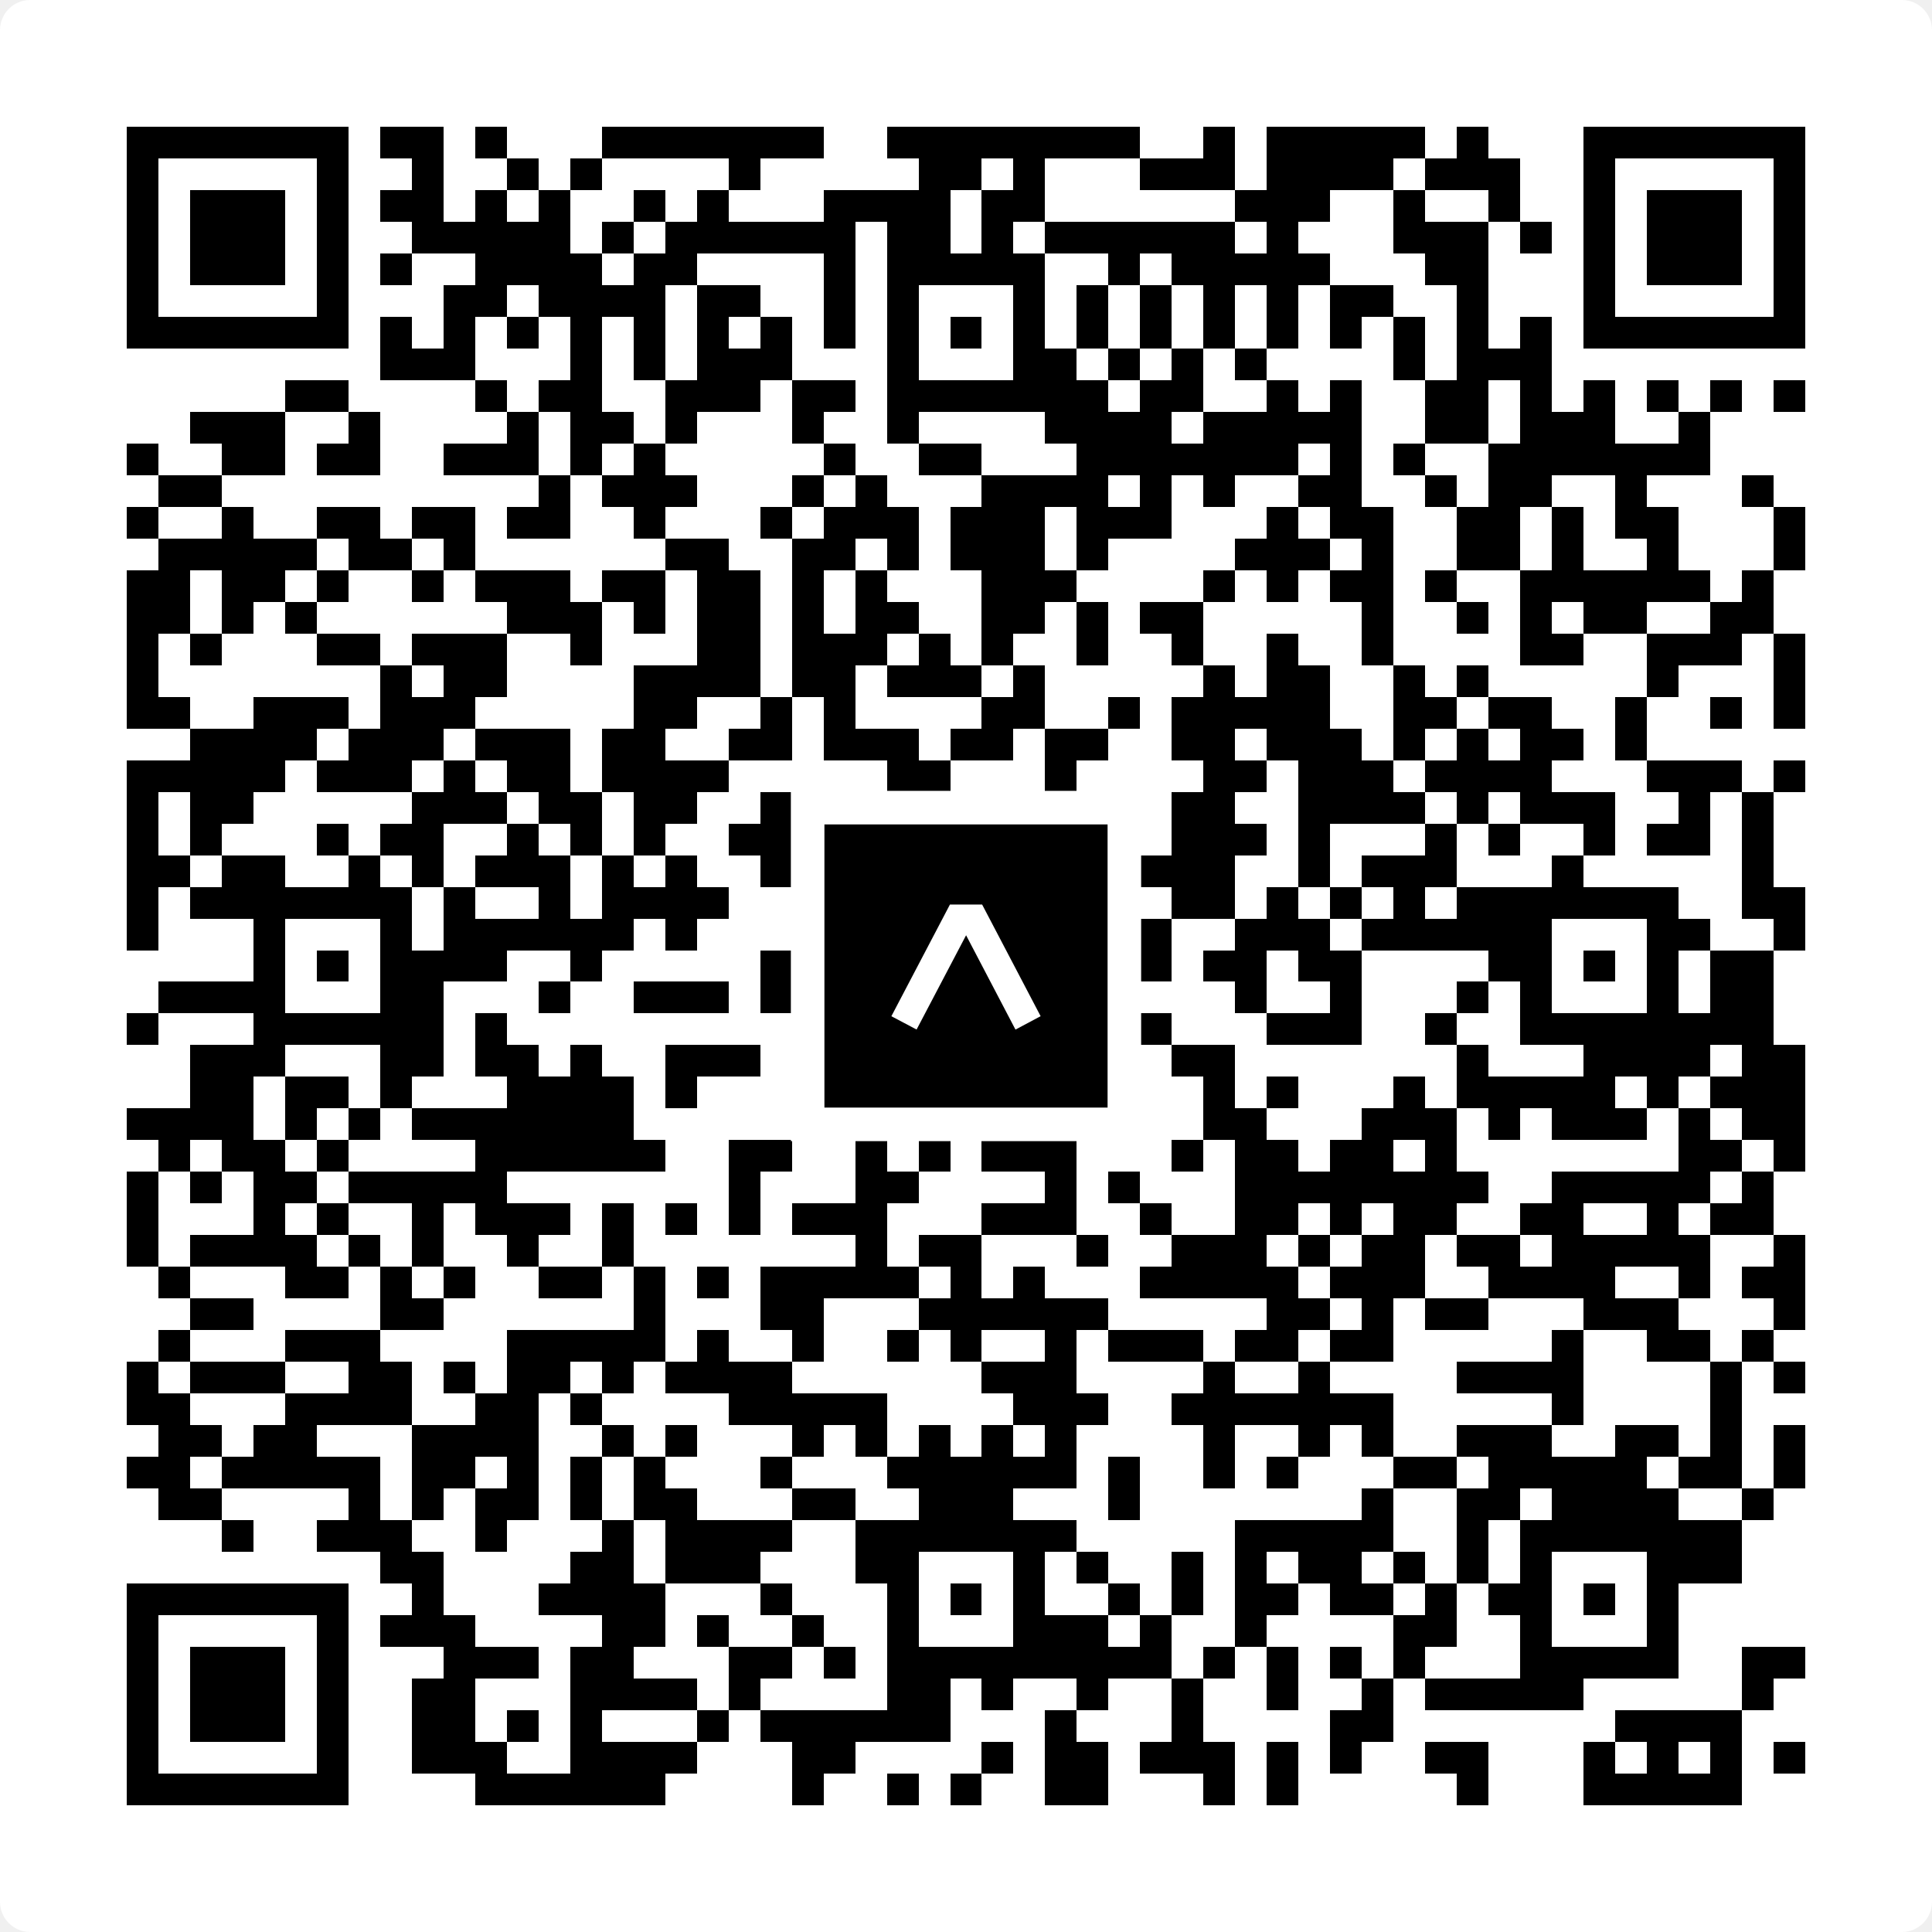
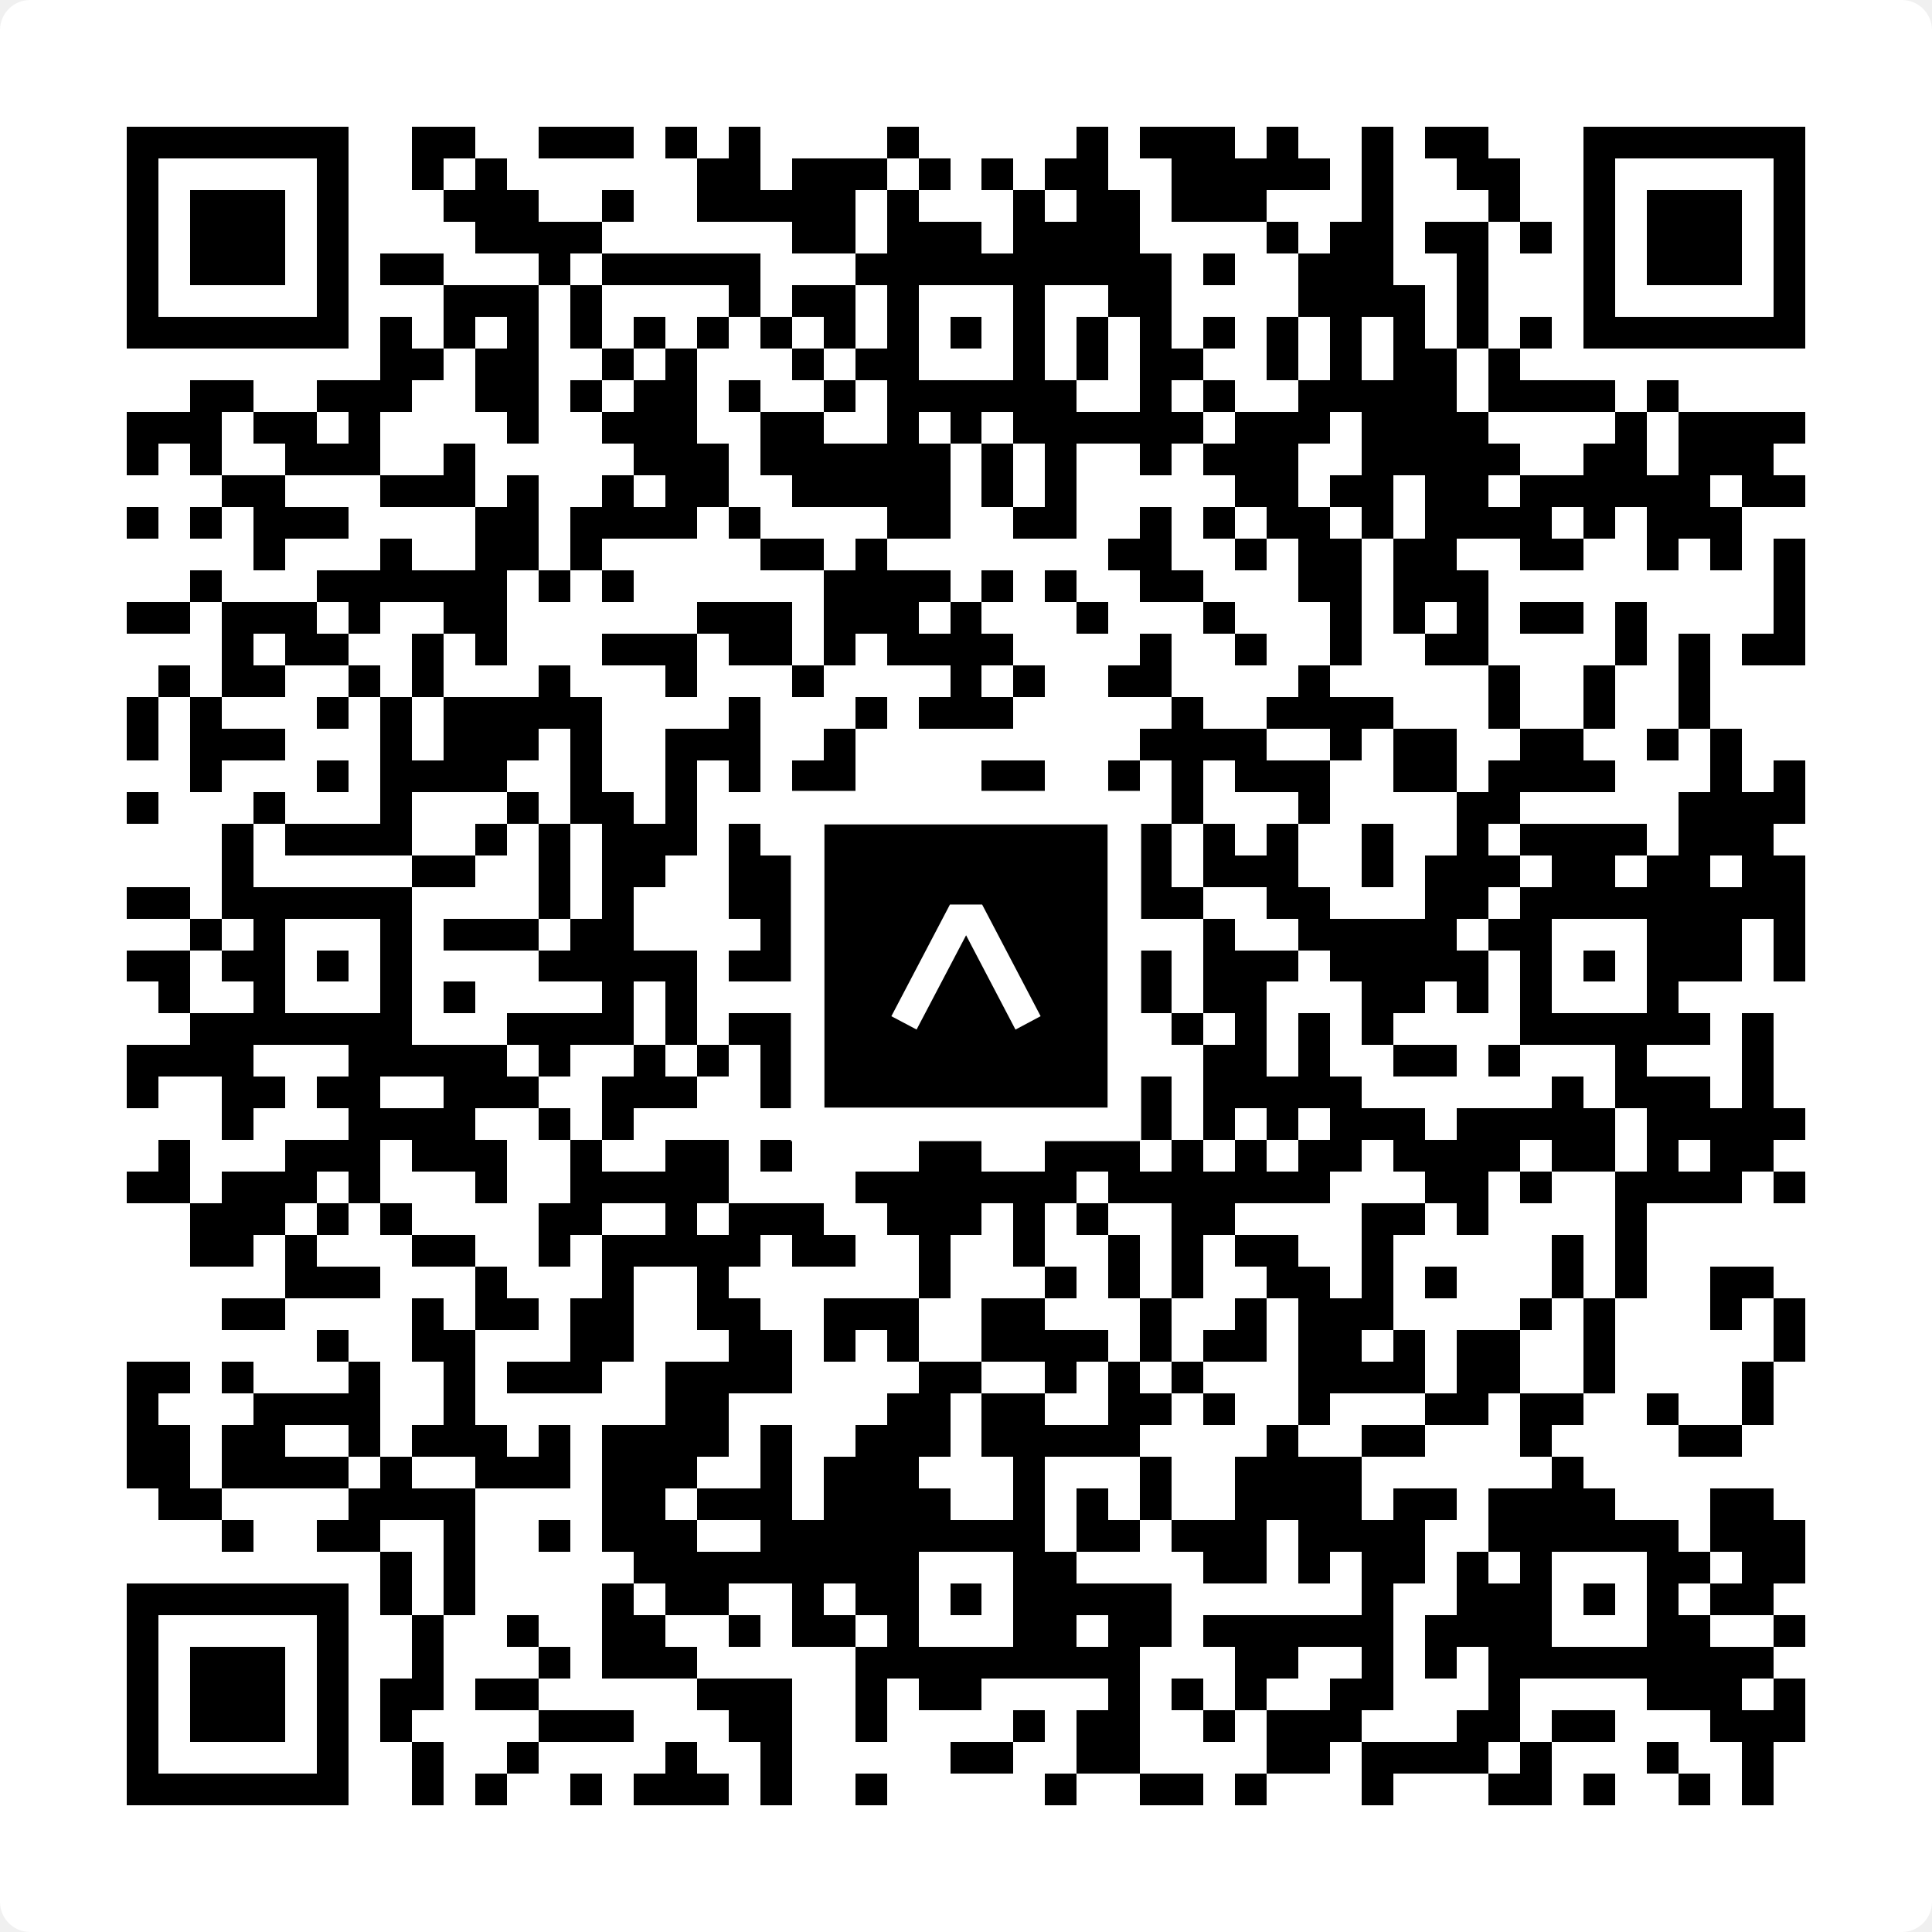
<svg xmlns="http://www.w3.org/2000/svg" width="512" height="512" viewBox="0 0 512 512" fill="none">
  <path d="M0 8C0 3.582 3.582 0 8 0H504C508.418 0 512 3.582 512 8V504C512 508.418 508.418 512 504 512H8C3.582 512 0 508.418 0 504V8Z" fill="white" />
  <svg viewBox="0 0 61 61" shape-rendering="crispEdges" height="512" width="512" x="0" y="0">
-     <path stroke="#000000" d="M4 4.5h7m1 0h2m1 0h1m3 0h7m2 0h8m2 0h1m1 0h5m1 0h1m3 0h7M4 5.5h1m5 0h1m2 0h1m2 0h1m1 0h1m4 0h1m5 0h2m1 0h1m3 0h3m1 0h4m1 0h3m2 0h1m5 0h1M4 6.5h1m1 0h3m1 0h1m1 0h2m1 0h1m1 0h1m2 0h1m1 0h1m3 0h4m1 0h2m6 0h3m2 0h1m2 0h1m2 0h1m1 0h3m1 0h1M4 7.5h1m1 0h3m1 0h1m2 0h5m1 0h1m1 0h6m1 0h2m1 0h1m1 0h6m1 0h1m3 0h3m1 0h1m1 0h1m1 0h3m1 0h1M4 8.5h1m1 0h3m1 0h1m1 0h1m2 0h4m1 0h2m4 0h1m1 0h5m2 0h1m1 0h5m3 0h2m3 0h1m1 0h3m1 0h1M4 9.5h1m5 0h1m3 0h2m1 0h4m1 0h2m2 0h1m1 0h1m3 0h1m1 0h1m1 0h1m1 0h1m1 0h1m1 0h2m2 0h1m3 0h1m5 0h1M4 10.5h7m1 0h1m1 0h1m1 0h1m1 0h1m1 0h1m1 0h1m1 0h1m1 0h1m1 0h1m1 0h1m1 0h1m1 0h1m1 0h1m1 0h1m1 0h1m1 0h1m1 0h1m1 0h1m1 0h1m1 0h7M12 11.5h3m3 0h1m1 0h1m1 0h3m3 0h1m3 0h2m1 0h1m1 0h1m1 0h1m4 0h1m1 0h3M9 12.5h2m4 0h1m1 0h2m2 0h3m1 0h2m1 0h7m1 0h2m2 0h1m1 0h1m2 0h2m1 0h1m1 0h1m1 0h1m1 0h1m1 0h1M6 13.5h3m2 0h1m4 0h1m1 0h2m1 0h1m3 0h1m2 0h1m4 0h4m1 0h5m2 0h2m1 0h3m2 0h1M4 14.5h1m2 0h2m1 0h2m2 0h3m1 0h1m1 0h1m5 0h1m2 0h2m3 0h7m1 0h1m1 0h1m2 0h7M5 15.5h2m10 0h1m1 0h3m3 0h1m1 0h1m3 0h4m1 0h1m1 0h1m2 0h2m2 0h1m1 0h2m2 0h1m3 0h1M4 16.5h1m2 0h1m2 0h2m1 0h2m1 0h2m2 0h1m3 0h1m1 0h3m1 0h3m1 0h3m3 0h1m1 0h2m2 0h2m1 0h1m1 0h2m3 0h1M5 17.5h5m1 0h2m1 0h1m6 0h2m2 0h2m1 0h1m1 0h3m1 0h1m4 0h3m1 0h1m2 0h2m1 0h1m2 0h1m3 0h1M4 18.5h2m1 0h2m1 0h1m2 0h1m1 0h3m1 0h2m1 0h2m1 0h1m1 0h1m3 0h3m4 0h1m1 0h1m1 0h2m1 0h1m2 0h6m1 0h1M4 19.5h2m1 0h1m1 0h1m6 0h3m1 0h1m1 0h2m1 0h1m1 0h2m2 0h2m1 0h1m1 0h2m5 0h1m2 0h1m1 0h1m1 0h2m2 0h2M4 20.5h1m1 0h1m3 0h2m1 0h3m2 0h1m3 0h2m1 0h3m1 0h1m1 0h1m2 0h1m2 0h1m2 0h1m2 0h1m4 0h2m2 0h3m1 0h1M4 21.5h1m7 0h1m1 0h2m4 0h4m1 0h2m1 0h3m1 0h1m5 0h1m1 0h2m2 0h1m1 0h1m5 0h1m3 0h1M4 22.5h2m2 0h3m1 0h3m5 0h2m2 0h1m1 0h1m4 0h2m2 0h1m1 0h5m2 0h2m1 0h2m2 0h1m2 0h1m1 0h1M6 23.5h4m1 0h3m1 0h3m1 0h2m2 0h2m1 0h3m1 0h2m1 0h2m2 0h2m1 0h3m1 0h1m1 0h1m1 0h2m1 0h1M4 24.5h5m1 0h3m1 0h1m1 0h2m1 0h4m5 0h2m3 0h1m4 0h2m1 0h3m1 0h4m3 0h3m1 0h1M4 25.5h1m1 0h2m5 0h3m1 0h2m1 0h2m2 0h2m1 0h1m2 0h1m1 0h1m1 0h1m2 0h2m2 0h4m1 0h1m1 0h3m2 0h1m1 0h1M4 26.5h1m1 0h1m3 0h1m1 0h2m2 0h1m1 0h1m1 0h1m2 0h2m1 0h1m2 0h1m3 0h3m1 0h3m1 0h1m3 0h1m1 0h1m2 0h1m1 0h2m1 0h1M4 27.5h2m1 0h2m2 0h1m1 0h1m1 0h3m1 0h1m1 0h1m2 0h1m1 0h1m1 0h1m3 0h2m1 0h4m2 0h1m1 0h3m3 0h1m5 0h1M4 28.5h1m1 0h7m1 0h1m2 0h1m1 0h4m2 0h1m2 0h5m1 0h2m1 0h2m1 0h1m1 0h1m1 0h1m1 0h7m2 0h2M4 29.5h1m3 0h1m3 0h1m1 0h6m1 0h1m3 0h1m2 0h1m3 0h3m1 0h1m2 0h3m1 0h6m3 0h2m2 0h1M8 30.5h1m1 0h1m1 0h4m2 0h1m5 0h2m1 0h2m1 0h1m1 0h1m1 0h3m1 0h2m1 0h2m4 0h2m1 0h1m1 0h1m1 0h2M5 31.5h4m3 0h2m3 0h1m2 0h3m1 0h2m1 0h2m3 0h2m5 0h1m2 0h1m3 0h1m1 0h1m3 0h1m1 0h2M4 32.5h1m3 0h6m1 0h1m12 0h6m2 0h1m3 0h3m2 0h1m2 0h8M6 33.5h3m3 0h2m1 0h2m1 0h1m2 0h3m3 0h1m2 0h5m2 0h2m7 0h1m3 0h4m1 0h2M6 34.5h2m1 0h2m1 0h1m3 0h4m1 0h1m7 0h1m2 0h1m2 0h1m2 0h1m1 0h1m3 0h1m1 0h5m1 0h1m1 0h3M4 35.5h4m1 0h1m1 0h1m1 0h7m5 0h1m2 0h2m1 0h2m1 0h2m2 0h2m3 0h3m1 0h1m1 0h3m1 0h1m1 0h2M5 36.5h1m1 0h2m1 0h1m4 0h6m2 0h2m2 0h1m1 0h1m1 0h3m3 0h1m1 0h2m1 0h2m1 0h1m7 0h2m1 0h1M4 37.5h1m1 0h1m1 0h2m1 0h5m7 0h1m3 0h2m4 0h1m1 0h1m3 0h8m2 0h5m1 0h1M4 38.5h1m3 0h1m1 0h1m2 0h1m1 0h3m1 0h1m1 0h1m1 0h1m1 0h3m3 0h3m2 0h1m2 0h2m1 0h1m1 0h2m2 0h2m2 0h1m1 0h2M4 39.5h1m1 0h4m1 0h1m1 0h1m2 0h1m2 0h1m7 0h1m1 0h2m3 0h1m2 0h3m1 0h1m1 0h2m1 0h2m1 0h5m2 0h1M5 40.5h1m3 0h2m1 0h1m1 0h1m2 0h2m1 0h1m1 0h1m1 0h5m1 0h1m1 0h1m3 0h5m1 0h3m2 0h4m2 0h1m1 0h2M6 41.5h2m4 0h2m6 0h1m3 0h2m3 0h6m5 0h2m1 0h1m1 0h2m3 0h3m3 0h1M5 42.5h1m3 0h3m4 0h5m1 0h1m2 0h1m2 0h1m1 0h1m2 0h1m1 0h3m1 0h2m1 0h2m5 0h1m2 0h2m1 0h1M4 43.5h1m1 0h3m2 0h2m1 0h1m1 0h2m1 0h1m1 0h4m6 0h3m4 0h1m2 0h1m4 0h4m4 0h1m1 0h1M4 44.5h2m3 0h4m2 0h2m1 0h1m4 0h5m4 0h3m2 0h7m5 0h1m4 0h1M5 45.5h2m1 0h2m3 0h4m2 0h1m1 0h1m3 0h1m1 0h1m1 0h1m1 0h1m1 0h1m4 0h1m2 0h1m1 0h1m2 0h3m2 0h2m1 0h1m1 0h1M4 46.5h2m1 0h5m1 0h2m1 0h1m1 0h1m1 0h1m3 0h1m3 0h6m1 0h1m2 0h1m1 0h1m3 0h2m1 0h5m1 0h2m1 0h1M5 47.5h2m4 0h1m1 0h1m1 0h2m1 0h1m1 0h2m3 0h2m2 0h3m3 0h1m7 0h1m2 0h2m1 0h4m2 0h1M7 48.5h1m2 0h3m2 0h1m3 0h1m1 0h4m2 0h7m5 0h5m2 0h1m1 0h7M12 49.5h2m4 0h2m1 0h3m3 0h2m3 0h1m1 0h1m2 0h1m1 0h1m1 0h2m1 0h1m1 0h1m1 0h1m3 0h3M4 50.5h7m2 0h1m3 0h4m3 0h1m3 0h1m1 0h1m1 0h1m2 0h1m1 0h1m1 0h2m1 0h2m1 0h1m1 0h2m1 0h1m1 0h1M4 51.5h1m5 0h1m1 0h3m4 0h2m1 0h1m2 0h1m2 0h1m3 0h3m1 0h1m2 0h1m4 0h2m2 0h1m3 0h1M4 52.5h1m1 0h3m1 0h1m3 0h3m1 0h2m3 0h2m1 0h1m1 0h9m1 0h1m1 0h1m1 0h1m1 0h1m3 0h5m2 0h2M4 53.5h1m1 0h3m1 0h1m2 0h2m3 0h4m1 0h1m4 0h2m1 0h1m2 0h1m2 0h1m2 0h1m2 0h1m1 0h5m5 0h1M4 54.5h1m1 0h3m1 0h1m2 0h2m1 0h1m1 0h1m3 0h1m1 0h6m3 0h1m3 0h1m4 0h2m7 0h4M4 55.5h1m5 0h1m2 0h3m2 0h4m3 0h2m4 0h1m1 0h2m1 0h3m1 0h1m1 0h1m2 0h2m3 0h1m1 0h1m1 0h1m1 0h1M4 56.5h7m4 0h6m4 0h1m2 0h1m1 0h1m2 0h2m3 0h1m1 0h1m5 0h1m3 0h5" />
+     <path stroke="#000000" d="M4 4.5h7m2 0h2m2 0h3m1 0h1m1 0h1m4 0h1m5 0h1m1 0h3m1 0h1m2 0h1m1 0h2m3 0h7M4 5.5h1m5 0h1m2 0h1m1 0h1m6 0h2m1 0h3m1 0h1m1 0h1m1 0h2m2 0h5m1 0h1m2 0h2m2 0h1m5 0h1M4 6.5h1m1 0h3m1 0h1m3 0h3m2 0h1m2 0h5m1 0h1m3 0h1m1 0h2m1 0h3m3 0h1m3 0h1m2 0h1m1 0h3m1 0h1M4 7.5h1m1 0h3m1 0h1m4 0h4m6 0h2m1 0h3m1 0h4m4 0h1m1 0h2m1 0h2m1 0h1m1 0h1m1 0h3m1 0h1M4 8.5h1m1 0h3m1 0h1m1 0h2m3 0h1m1 0h5m3 0h10m1 0h1m2 0h3m2 0h1m3 0h1m1 0h3m1 0h1M4 9.5h1m5 0h1m3 0h3m1 0h1m4 0h1m1 0h2m1 0h1m3 0h1m2 0h2m4 0h4m1 0h1m3 0h1m5 0h1M4 10.5h7m1 0h1m1 0h1m1 0h1m1 0h1m1 0h1m1 0h1m1 0h1m1 0h1m1 0h1m1 0h1m1 0h1m1 0h1m1 0h1m1 0h1m1 0h1m1 0h1m1 0h1m1 0h1m1 0h1m1 0h7M12 11.5h2m1 0h2m2 0h1m1 0h1m3 0h1m1 0h2m3 0h1m1 0h1m1 0h2m2 0h1m1 0h1m1 0h2m1 0h1M6 12.5h2m2 0h3m2 0h2m1 0h1m1 0h2m1 0h1m2 0h1m1 0h6m2 0h1m1 0h1m2 0h5m1 0h4m1 0h1M4 13.5h3m1 0h2m1 0h1m4 0h1m2 0h3m2 0h2m2 0h1m1 0h1m1 0h6m1 0h3m1 0h4m4 0h1m1 0h4M4 14.5h1m1 0h1m2 0h3m2 0h1m5 0h3m1 0h6m1 0h1m1 0h1m2 0h1m1 0h3m2 0h5m2 0h2m1 0h3M7 15.5h2m3 0h3m1 0h1m2 0h1m1 0h2m2 0h5m1 0h1m1 0h1m5 0h2m1 0h2m1 0h2m1 0h6m1 0h2M4 16.5h1m1 0h1m1 0h3m4 0h2m1 0h4m1 0h1m4 0h2m2 0h2m2 0h1m1 0h1m1 0h2m1 0h1m1 0h4m1 0h1m1 0h3M8 17.5h1m3 0h1m2 0h2m1 0h1m5 0h2m1 0h1m7 0h2m2 0h1m1 0h2m1 0h2m2 0h2m2 0h1m1 0h1m1 0h1M6 18.5h1m3 0h6m1 0h1m1 0h1m6 0h4m1 0h1m1 0h1m2 0h2m3 0h2m1 0h3m9 0h1M4 19.5h2m1 0h3m1 0h1m2 0h2m6 0h3m1 0h3m1 0h1m3 0h1m3 0h1m3 0h1m1 0h1m1 0h1m1 0h2m1 0h1m4 0h1M7 20.5h1m1 0h2m2 0h1m1 0h1m3 0h3m1 0h2m1 0h1m1 0h4m4 0h1m2 0h1m2 0h1m2 0h2m4 0h1m1 0h1m1 0h2M5 21.5h1m1 0h2m2 0h1m1 0h1m3 0h1m3 0h1m3 0h1m4 0h1m1 0h1m2 0h2m4 0h1m5 0h1m2 0h1m2 0h1M4 22.5h1m1 0h1m3 0h1m1 0h1m1 0h5m4 0h1m3 0h1m1 0h3m5 0h1m2 0h4m3 0h1m2 0h1m2 0h1M4 23.5h1m1 0h3m3 0h1m1 0h3m1 0h1m2 0h3m2 0h1m9 0h4m2 0h1m1 0h2m2 0h2m2 0h1m1 0h1M6 24.5h1m3 0h1m1 0h4m2 0h1m2 0h1m1 0h1m1 0h2m4 0h2m2 0h1m1 0h1m1 0h3m2 0h2m1 0h4m3 0h1m1 0h1M4 25.5h1m3 0h1m3 0h1m3 0h1m1 0h2m1 0h1m4 0h2m2 0h2m1 0h1m1 0h1m1 0h1m3 0h1m4 0h2m5 0h4M7 26.5h1m1 0h4m2 0h1m1 0h1m1 0h3m1 0h1m1 0h3m1 0h3m1 0h4m1 0h1m1 0h1m2 0h1m2 0h1m1 0h4m1 0h3M7 27.5h1m5 0h2m2 0h1m1 0h2m2 0h2m2 0h2m1 0h1m2 0h1m2 0h1m1 0h3m2 0h1m1 0h3m1 0h2m1 0h2m1 0h2M4 28.5h2m1 0h6m4 0h1m1 0h1m3 0h11m2 0h2m2 0h2m3 0h2m1 0h9M6 29.5h1m1 0h1m3 0h1m1 0h3m1 0h2m4 0h2m1 0h2m3 0h1m1 0h1m3 0h1m2 0h5m1 0h2m3 0h3m1 0h1M4 30.5h2m1 0h2m1 0h1m1 0h1m4 0h5m1 0h2m1 0h3m1 0h1m1 0h3m1 0h1m1 0h3m1 0h5m1 0h1m1 0h1m1 0h3m1 0h1M5 31.5h1m2 0h1m3 0h1m1 0h1m4 0h1m1 0h1m4 0h1m1 0h1m3 0h2m2 0h1m1 0h2m3 0h2m1 0h1m1 0h1m3 0h1M6 32.5h7m3 0h4m1 0h1m1 0h3m2 0h5m1 0h1m2 0h1m1 0h1m1 0h1m1 0h1m4 0h6m1 0h1M4 33.5h4m3 0h5m1 0h1m2 0h1m1 0h1m1 0h1m1 0h2m2 0h2m1 0h1m1 0h1m2 0h2m1 0h1m2 0h2m1 0h1m3 0h1m3 0h1M4 34.5h1m2 0h2m1 0h2m2 0h3m2 0h3m2 0h1m1 0h1m1 0h3m2 0h1m2 0h1m1 0h5m6 0h1m1 0h3m1 0h1M7 35.5h1m3 0h4m2 0h1m1 0h1m9 0h5m1 0h2m1 0h1m1 0h1m1 0h3m1 0h5m1 0h5M5 36.5h1m3 0h3m1 0h3m2 0h1m2 0h2m1 0h1m4 0h2m2 0h3m1 0h1m1 0h1m1 0h2m1 0h4m1 0h2m1 0h1m1 0h2M4 37.5h2m1 0h3m1 0h1m3 0h1m2 0h5m4 0h7m1 0h7m3 0h2m1 0h1m2 0h4m1 0h1M6 38.5h3m1 0h1m1 0h1m4 0h2m2 0h1m1 0h3m2 0h3m1 0h1m1 0h1m2 0h2m4 0h2m1 0h1m4 0h1M6 39.5h2m1 0h1m3 0h2m2 0h1m1 0h5m1 0h2m2 0h1m2 0h1m2 0h1m1 0h1m1 0h2m2 0h1m5 0h1m1 0h1M9 40.5h3m3 0h1m3 0h1m2 0h1m6 0h1m3 0h1m1 0h1m1 0h1m2 0h2m1 0h1m1 0h1m3 0h1m1 0h1m2 0h2M7 41.5h2m4 0h1m1 0h2m1 0h2m2 0h2m2 0h3m2 0h2m3 0h1m2 0h1m1 0h3m4 0h1m1 0h1m3 0h1m1 0h1M10 42.5h1m2 0h2m3 0h2m3 0h2m1 0h1m1 0h1m2 0h4m1 0h1m1 0h2m1 0h2m1 0h1m1 0h2m2 0h1m5 0h1M4 43.5h2m1 0h1m3 0h1m2 0h1m1 0h3m2 0h4m4 0h2m2 0h1m1 0h1m1 0h1m3 0h4m1 0h2m2 0h1m4 0h1M4 44.5h1m3 0h4m2 0h1m6 0h2m5 0h2m1 0h2m2 0h2m1 0h1m2 0h1m3 0h2m1 0h2m2 0h1m2 0h1M4 45.5h2m1 0h2m2 0h1m1 0h3m1 0h1m1 0h4m1 0h1m2 0h3m1 0h5m4 0h1m2 0h2m3 0h1m4 0h2M4 46.5h2m1 0h4m1 0h1m2 0h3m1 0h3m2 0h1m1 0h3m3 0h1m3 0h1m2 0h4m6 0h1M5 47.5h2m4 0h4m4 0h2m1 0h3m1 0h4m2 0h1m1 0h1m1 0h1m2 0h4m1 0h2m1 0h4m3 0h2M7 48.5h1m2 0h2m2 0h1m2 0h1m1 0h3m2 0h9m1 0h2m1 0h3m1 0h4m2 0h6m1 0h3M12 49.5h1m1 0h1m5 0h9m3 0h2m4 0h2m1 0h1m1 0h2m1 0h1m1 0h1m3 0h2m1 0h2M4 50.5h7m1 0h1m1 0h1m4 0h1m1 0h2m2 0h1m1 0h2m1 0h1m1 0h5m6 0h1m2 0h3m1 0h1m1 0h1m1 0h2M4 51.5h1m5 0h1m2 0h1m2 0h1m2 0h2m2 0h1m1 0h2m1 0h1m3 0h2m1 0h2m1 0h6m1 0h4m3 0h2m2 0h1M4 52.5h1m1 0h3m1 0h1m2 0h1m3 0h1m1 0h3m5 0h9m3 0h2m2 0h1m1 0h1m1 0h9M4 53.5h1m1 0h3m1 0h1m1 0h2m1 0h2m5 0h3m2 0h1m1 0h2m4 0h1m1 0h1m1 0h1m2 0h2m3 0h1m4 0h3m1 0h1M4 54.5h1m1 0h3m1 0h1m1 0h1m4 0h3m3 0h2m2 0h1m4 0h1m1 0h2m2 0h1m1 0h3m3 0h2m1 0h2m3 0h3M4 55.5h1m5 0h1m2 0h1m2 0h1m4 0h1m2 0h1m5 0h2m2 0h2m4 0h2m1 0h4m1 0h1m3 0h1m2 0h1M4 56.5h7m2 0h1m1 0h1m2 0h1m1 0h3m1 0h1m2 0h1m5 0h1m2 0h2m1 0h1m3 0h1m3 0h2m1 0h1m2 0h1m1 0h1" />
  </svg>
  <rect x="214.033" y="214.033" width="83.934" height="83.934" fill="black" stroke="white" stroke-width="8.893" />
  <svg x="214.033" y="214.033" width="83.934" height="83.934" viewBox="0 0 116 116" fill="none">
    <path d="M63.911 35.496L52.114 35.496L30.667 76.393L39.902 81.271L58.033 46.739L76.117 81.283L85.333 76.385L63.911 35.496Z" fill="white" />
  </svg>
</svg>
